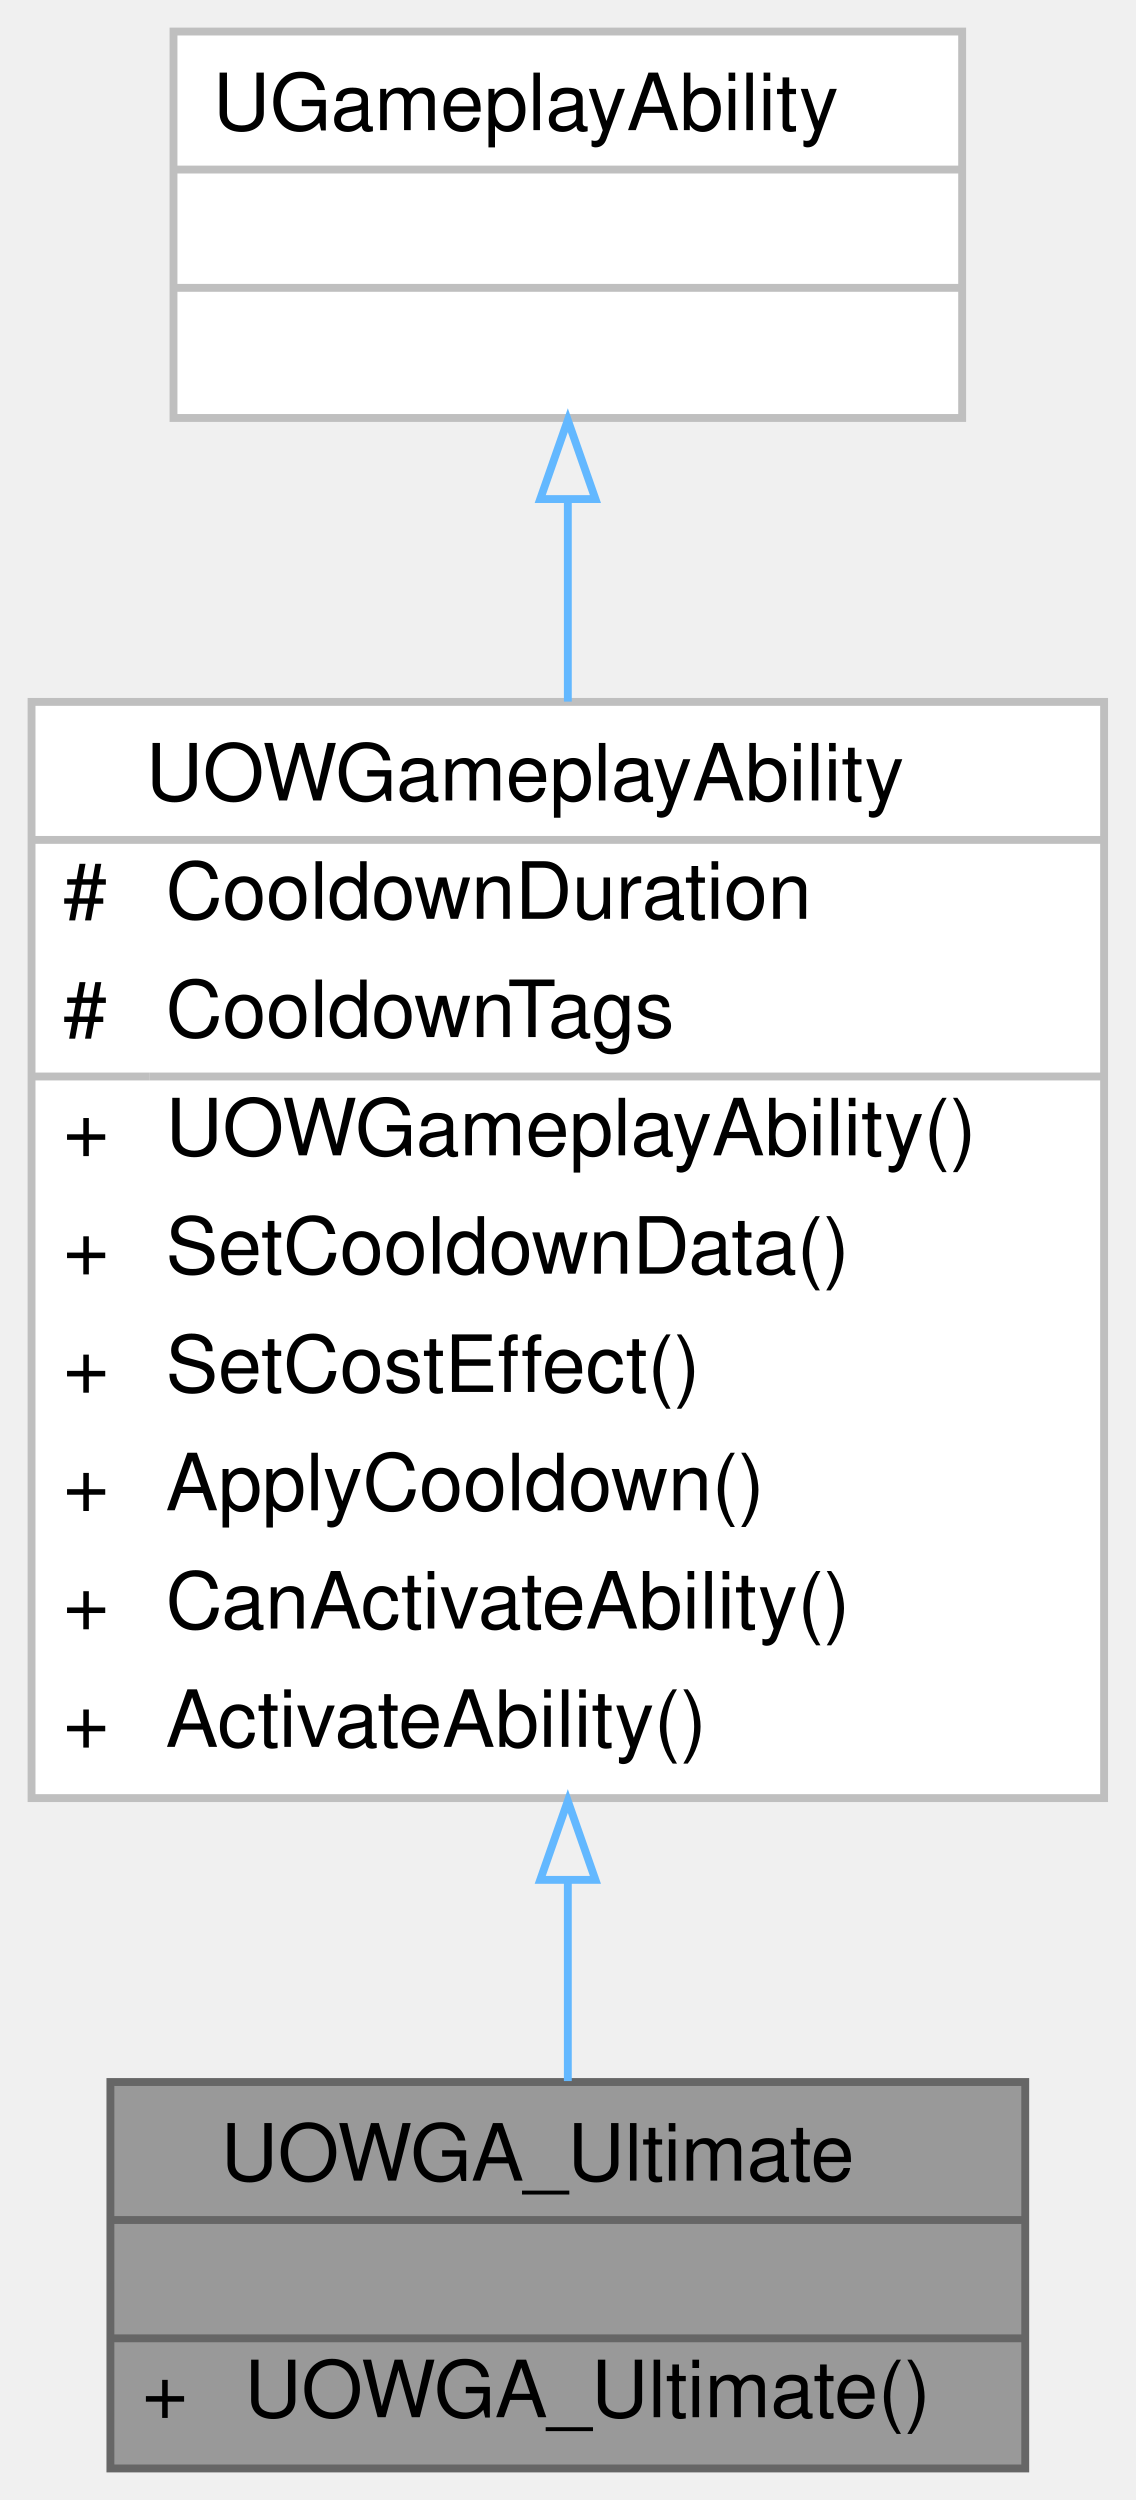
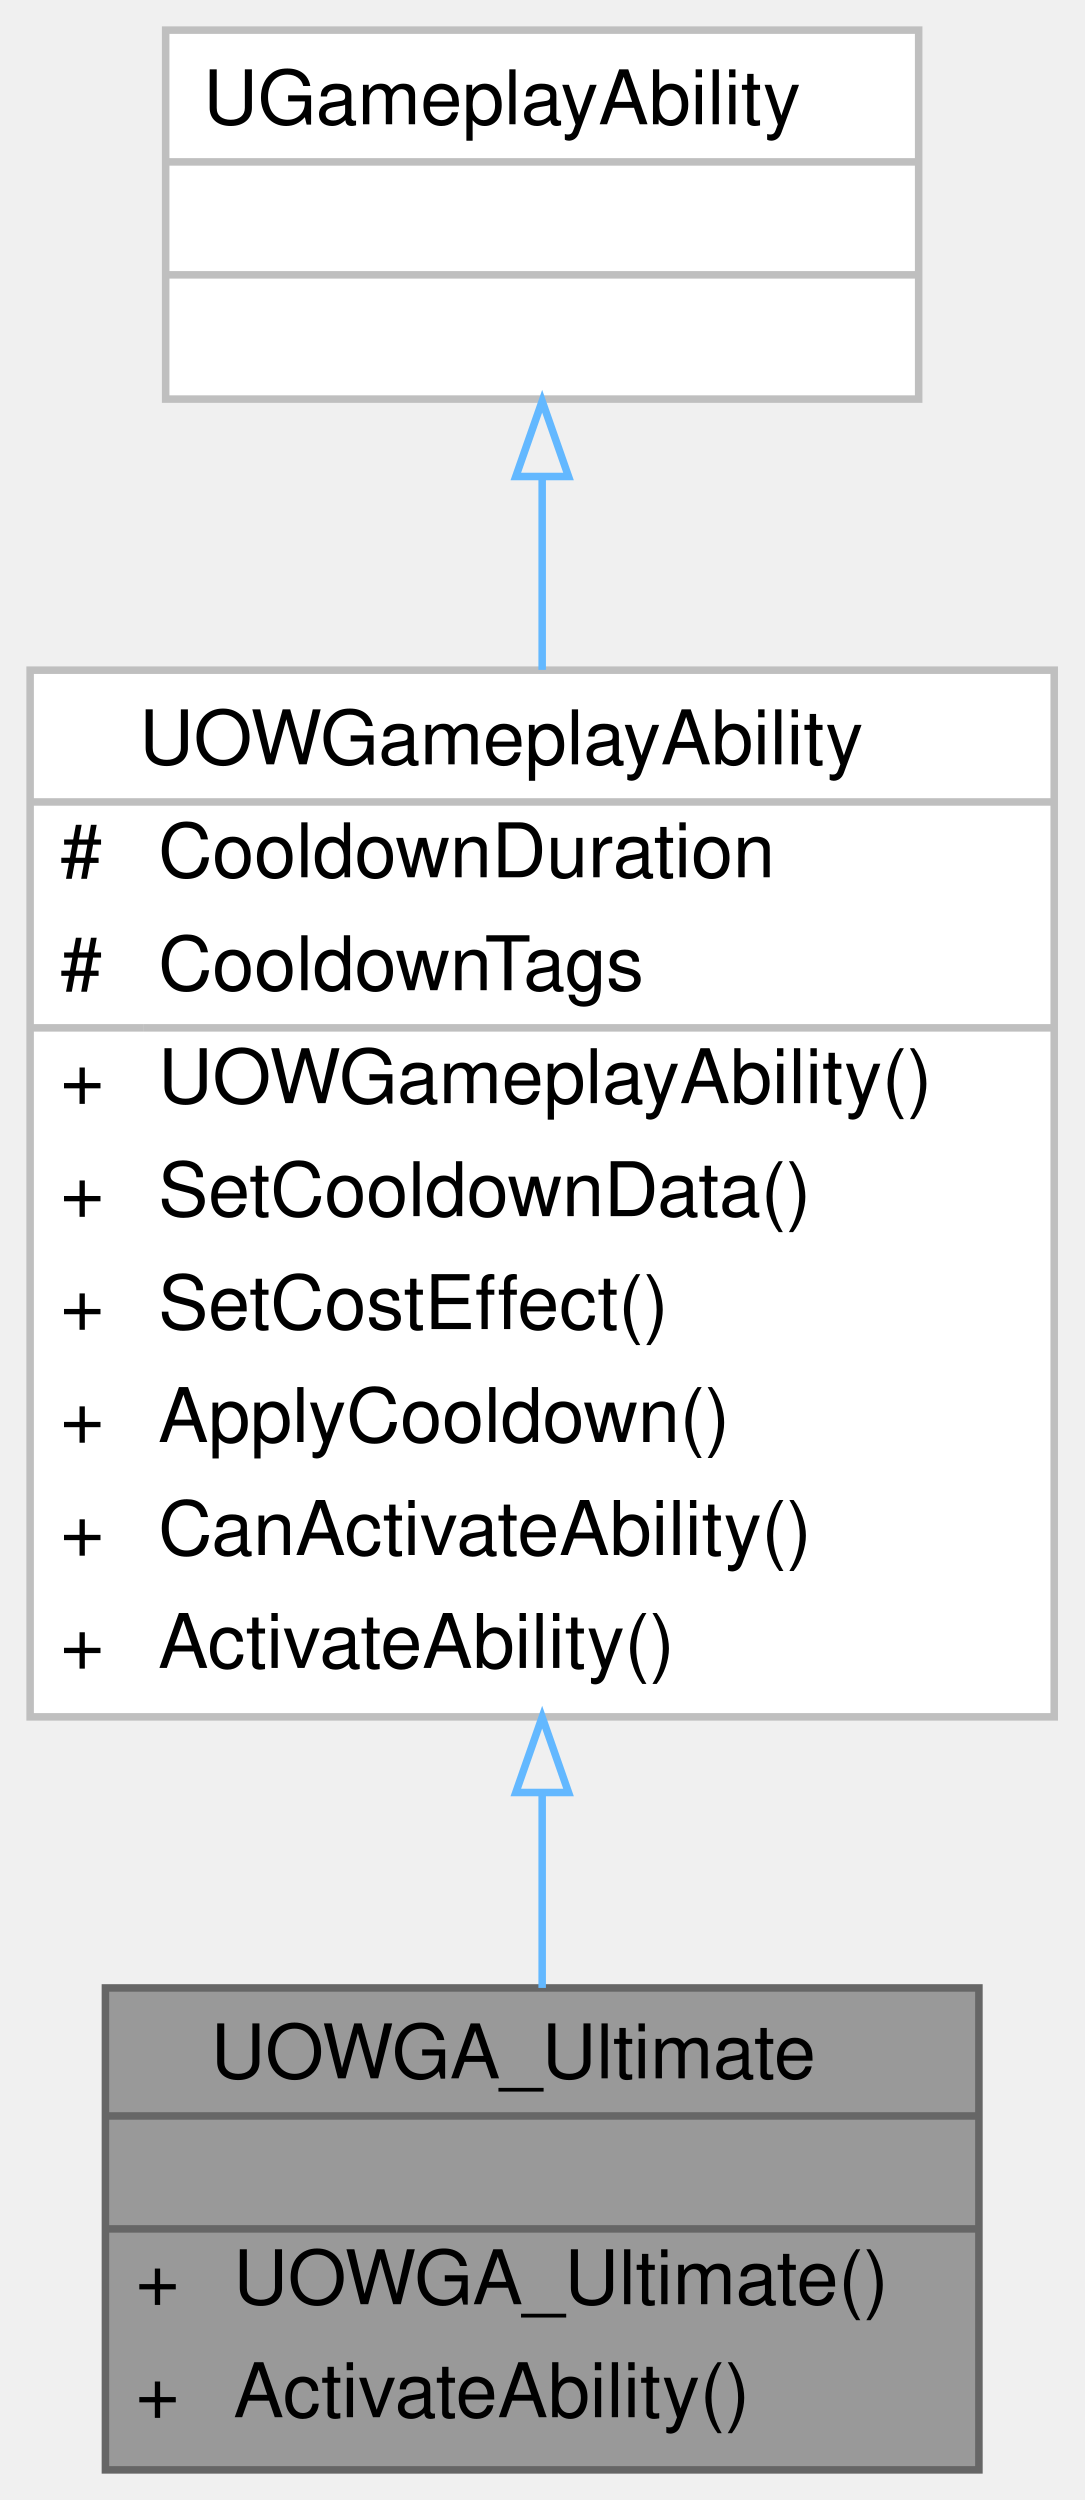
- <svg xmlns="http://www.w3.org/2000/svg" xmlns:xlink="http://www.w3.org/1999/xlink" width="144pt" height="317pt" viewBox="0.00 0.00 144.00 317.00">
-   <g id="graph0" class="graph" transform="scale(1 1) rotate(0) translate(4 313)">
+ <svg xmlns="http://www.w3.org/2000/svg" xmlns:xlink="http://www.w3.org/1999/xlink" width="144pt" height="332pt" viewBox="0.00 0.00 144.00 332.00">
+   <g id="graph0" class="graph" transform="scale(1 1) rotate(0) translate(4 328)">
    <g id="Node000001" class="node">
      <g id="a_Node000001">
        <a xlink:title=" ">
-           <polygon fill="#999999" stroke="transparent" points="126,-49 10,-49 10,0 126,0 126,-49" />
-           <text text-anchor="start" x="24" y="-36.5" font-family="Helvetica,sans-Serif" font-size="10.00">UOWGA_Ultimate</text>
-           <text text-anchor="start" x="66" y="-21.5" font-family="Helvetica,sans-Serif" font-size="10.00"> </text>
-           <text text-anchor="start" x="14" y="-6.5" font-family="Helvetica,sans-Serif" font-size="10.00">+</text>
-           <text text-anchor="start" x="27" y="-6.5" font-family="Helvetica,sans-Serif" font-size="10.00">UOWGA_Ultimate()</text>
-           <polygon fill="#666666" stroke="#666666" points="10,-31.5 10,-31.5 126,-31.5 126,-31.5 10,-31.5" />
-           <polygon fill="#666666" stroke="#666666" points="10,-16.5 10,-16.5 126,-16.5 126,-16.5 10,-16.5" />
-           <polygon fill="none" stroke="#666666" points="10,0 10,-49 126,-49 126,0 10,0" />
+           <polygon fill="#999999" stroke="transparent" points="126,-64 10,-64 10,0 126,0 126,-64" />
+           <text text-anchor="start" x="24" y="-52" font-family="Helvetica,sans-Serif" font-size="10.00">UOWGA_Ultimate</text>
+           <text text-anchor="start" x="66" y="-37" font-family="Helvetica,sans-Serif" font-size="10.00"> </text>
+           <text text-anchor="start" x="14" y="-22" font-family="Helvetica,sans-Serif" font-size="10.00">+</text>
+           <text text-anchor="start" x="27" y="-22" font-family="Helvetica,sans-Serif" font-size="10.00">UOWGA_Ultimate()</text>
+           <text text-anchor="start" x="14" y="-7" font-family="Helvetica,sans-Serif" font-size="10.00">+</text>
+           <text text-anchor="start" x="27" y="-7" font-family="Helvetica,sans-Serif" font-size="10.00">ActivateAbility()</text>
+           <polygon fill="#666666" stroke="#666666" points="10,-47 10,-47 126,-47 126,-47 10,-47" />
+           <polygon fill="#666666" stroke="#666666" points="10,-32 10,-32 126,-32 126,-32 10,-32" />
+           <polygon fill="none" stroke="#666666" points="10,0 10,-64 126,-64 126,0 10,0" />
        </a>
      </g>
    </g>
    <g id="Node000002" class="node">
      <g id="a_Node000002">
        <a xlink:href="classUOWGameplayAbility.html" target="_top" xlink:title=" ">
-           <polygon fill="white" stroke="transparent" points="136,-224 0,-224 0,-85 136,-85 136,-224" />
-           <text text-anchor="start" x="14.5" y="-211.5" font-family="Helvetica,sans-Serif" font-size="10.00">UOWGameplayAbility</text>
+           <polygon fill="white" stroke="transparent" points="136,-239 0,-239 0,-100 136,-100 136,-239" />
+           <text text-anchor="start" x="14.5" y="-226.5" font-family="Helvetica,sans-Serif" font-size="10.00">UOWGameplayAbility</text>
+           <text text-anchor="start" x="4" y="-211.5" font-family="Helvetica,sans-Serif" font-size="10.00">#</text>
+           <text text-anchor="start" x="17" y="-211.5" font-family="Helvetica,sans-Serif" font-size="10.00">CooldownDuration</text>
          <text text-anchor="start" x="4" y="-196.5" font-family="Helvetica,sans-Serif" font-size="10.00">#</text>
-           <text text-anchor="start" x="17" y="-196.5" font-family="Helvetica,sans-Serif" font-size="10.00">CooldownDuration</text>
-           <text text-anchor="start" x="4" y="-181.5" font-family="Helvetica,sans-Serif" font-size="10.00">#</text>
-           <text text-anchor="start" x="17" y="-181.5" font-family="Helvetica,sans-Serif" font-size="10.00">CooldownTags</text>
+           <text text-anchor="start" x="17" y="-196.5" font-family="Helvetica,sans-Serif" font-size="10.00">CooldownTags</text>
+           <text text-anchor="start" x="4" y="-181.5" font-family="Helvetica,sans-Serif" font-size="10.00">+</text>
+           <text text-anchor="start" x="17" y="-181.5" font-family="Helvetica,sans-Serif" font-size="10.00">UOWGameplayAbility()</text>
          <text text-anchor="start" x="4" y="-166.5" font-family="Helvetica,sans-Serif" font-size="10.00">+</text>
-           <text text-anchor="start" x="17" y="-166.5" font-family="Helvetica,sans-Serif" font-size="10.00">UOWGameplayAbility()</text>
+           <text text-anchor="start" x="17" y="-166.5" font-family="Helvetica,sans-Serif" font-size="10.00">SetCooldownData()</text>
          <text text-anchor="start" x="4" y="-151.5" font-family="Helvetica,sans-Serif" font-size="10.00">+</text>
-           <text text-anchor="start" x="17" y="-151.5" font-family="Helvetica,sans-Serif" font-size="10.00">SetCooldownData()</text>
+           <text text-anchor="start" x="17" y="-151.5" font-family="Helvetica,sans-Serif" font-size="10.00">SetCostEffect()</text>
          <text text-anchor="start" x="4" y="-136.5" font-family="Helvetica,sans-Serif" font-size="10.00">+</text>
-           <text text-anchor="start" x="17" y="-136.5" font-family="Helvetica,sans-Serif" font-size="10.00">SetCostEffect()</text>
+           <text text-anchor="start" x="17" y="-136.5" font-family="Helvetica,sans-Serif" font-size="10.00">ApplyCooldown()</text>
          <text text-anchor="start" x="4" y="-121.5" font-family="Helvetica,sans-Serif" font-size="10.00">+</text>
-           <text text-anchor="start" x="17" y="-121.5" font-family="Helvetica,sans-Serif" font-size="10.00">ApplyCooldown()</text>
+           <text text-anchor="start" x="17" y="-121.5" font-family="Helvetica,sans-Serif" font-size="10.00">CanActivateAbility()</text>
          <text text-anchor="start" x="4" y="-106.5" font-family="Helvetica,sans-Serif" font-size="10.00">+</text>
-           <text text-anchor="start" x="17" y="-106.5" font-family="Helvetica,sans-Serif" font-size="10.00">CanActivateAbility()</text>
-           <text text-anchor="start" x="4" y="-91.5" font-family="Helvetica,sans-Serif" font-size="10.00">+</text>
-           <text text-anchor="start" x="17" y="-91.5" font-family="Helvetica,sans-Serif" font-size="10.00">ActivateAbility()</text>
-           <polygon fill="#bfbfbf" stroke="#bfbfbf" points="0,-206.5 0,-206.5 136,-206.5 136,-206.5 0,-206.5" />
-           <polygon fill="#bfbfbf" stroke="#bfbfbf" points="0,-176.5 0,-176.5 15,-176.5 15,-176.5 0,-176.5" />
-           <polygon fill="#bfbfbf" stroke="#bfbfbf" points="15,-176.5 15,-176.5 136,-176.5 136,-176.5 15,-176.5" />
-           <polygon fill="none" stroke="#bfbfbf" points="0,-85 0,-224 136,-224 136,-85 0,-85" />
+           <text text-anchor="start" x="17" y="-106.5" font-family="Helvetica,sans-Serif" font-size="10.00">ActivateAbility()</text>
+           <polygon fill="#bfbfbf" stroke="#bfbfbf" points="0,-221.5 0,-221.5 136,-221.5 136,-221.5 0,-221.5" />
+           <polygon fill="#bfbfbf" stroke="#bfbfbf" points="0,-191.5 0,-191.5 15,-191.5 15,-191.5 0,-191.5" />
+           <polygon fill="#bfbfbf" stroke="#bfbfbf" points="15,-191.5 15,-191.5 136,-191.5 136,-191.5 15,-191.5" />
+           <polygon fill="none" stroke="#bfbfbf" points="0,-100 0,-239 136,-239 136,-100 0,-100" />
        </a>
      </g>
    </g>
    <g id="edge1_Node000001_Node000002" class="edge">
      <g id="a_edge1_Node000001_Node000002">
        <a xlink:title=" ">
-           <path fill="none" stroke="#63b8ff" d="M68,-74.54C68,-65.36 68,-56.62 68,-49.12" />
-           <polygon fill="none" stroke="#63b8ff" points="64.5,-74.63 68,-84.63 71.5,-74.63 64.5,-74.63" />
+           <path fill="none" stroke="#63b8ff" d="M68,-89.95C68,-80.8 68,-71.92 68,-64" />
+           <polygon fill="none" stroke="#63b8ff" points="64.5,-89.96 68,-99.96 71.5,-89.96 64.5,-89.96" />
        </a>
      </g>
    </g>
    <g id="Node000003" class="node">
      <g id="a_Node000003">
        <a xlink:title=" ">
-           <polygon fill="white" stroke="transparent" points="118,-309 18,-309 18,-260 118,-260 118,-309" />
-           <text text-anchor="start" x="23" y="-296.5" font-family="Helvetica,sans-Serif" font-size="10.00">UGameplayAbility</text>
+           <polygon fill="white" stroke="transparent" points="118,-324 18,-324 18,-275 118,-275 118,-324" />
+           <text text-anchor="start" x="23" y="-311.5" font-family="Helvetica,sans-Serif" font-size="10.00">UGameplayAbility</text>
+           <text text-anchor="start" x="66" y="-296.5" font-family="Helvetica,sans-Serif" font-size="10.00"> </text>
          <text text-anchor="start" x="66" y="-281.5" font-family="Helvetica,sans-Serif" font-size="10.00"> </text>
-           <text text-anchor="start" x="66" y="-266.5" font-family="Helvetica,sans-Serif" font-size="10.00"> </text>
+           <polygon fill="#bfbfbf" stroke="#bfbfbf" points="18,-306.5 18,-306.5 118,-306.5 118,-306.5 18,-306.5" />
          <polygon fill="#bfbfbf" stroke="#bfbfbf" points="18,-291.5 18,-291.5 118,-291.5 118,-291.5 18,-291.5" />
-           <polygon fill="#bfbfbf" stroke="#bfbfbf" points="18,-276.5 18,-276.5 118,-276.5 118,-276.5 18,-276.5" />
-           <polygon fill="none" stroke="#bfbfbf" points="18,-260 18,-309 118,-309 118,-260 18,-260" />
+           <polygon fill="none" stroke="#bfbfbf" points="18,-275 18,-324 118,-324 118,-275 18,-275" />
        </a>
      </g>
    </g>
    <g id="edge2_Node000002_Node000003" class="edge">
      <g id="a_edge2_Node000002_Node000003">
        <a xlink:title=" ">
-           <path fill="none" stroke="#63b8ff" d="M68,-249.48C68,-241.57 68,-232.86 68,-224.04" />
-           <polygon fill="none" stroke="#63b8ff" points="64.5,-249.72 68,-259.72 71.5,-249.72 64.5,-249.72" />
+           <path fill="none" stroke="#63b8ff" d="M68,-264.48C68,-256.57 68,-247.86 68,-239.04" />
+           <polygon fill="none" stroke="#63b8ff" points="64.5,-264.72 68,-274.72 71.5,-264.72 64.5,-264.72" />
        </a>
      </g>
    </g>
  </g>
</svg>
